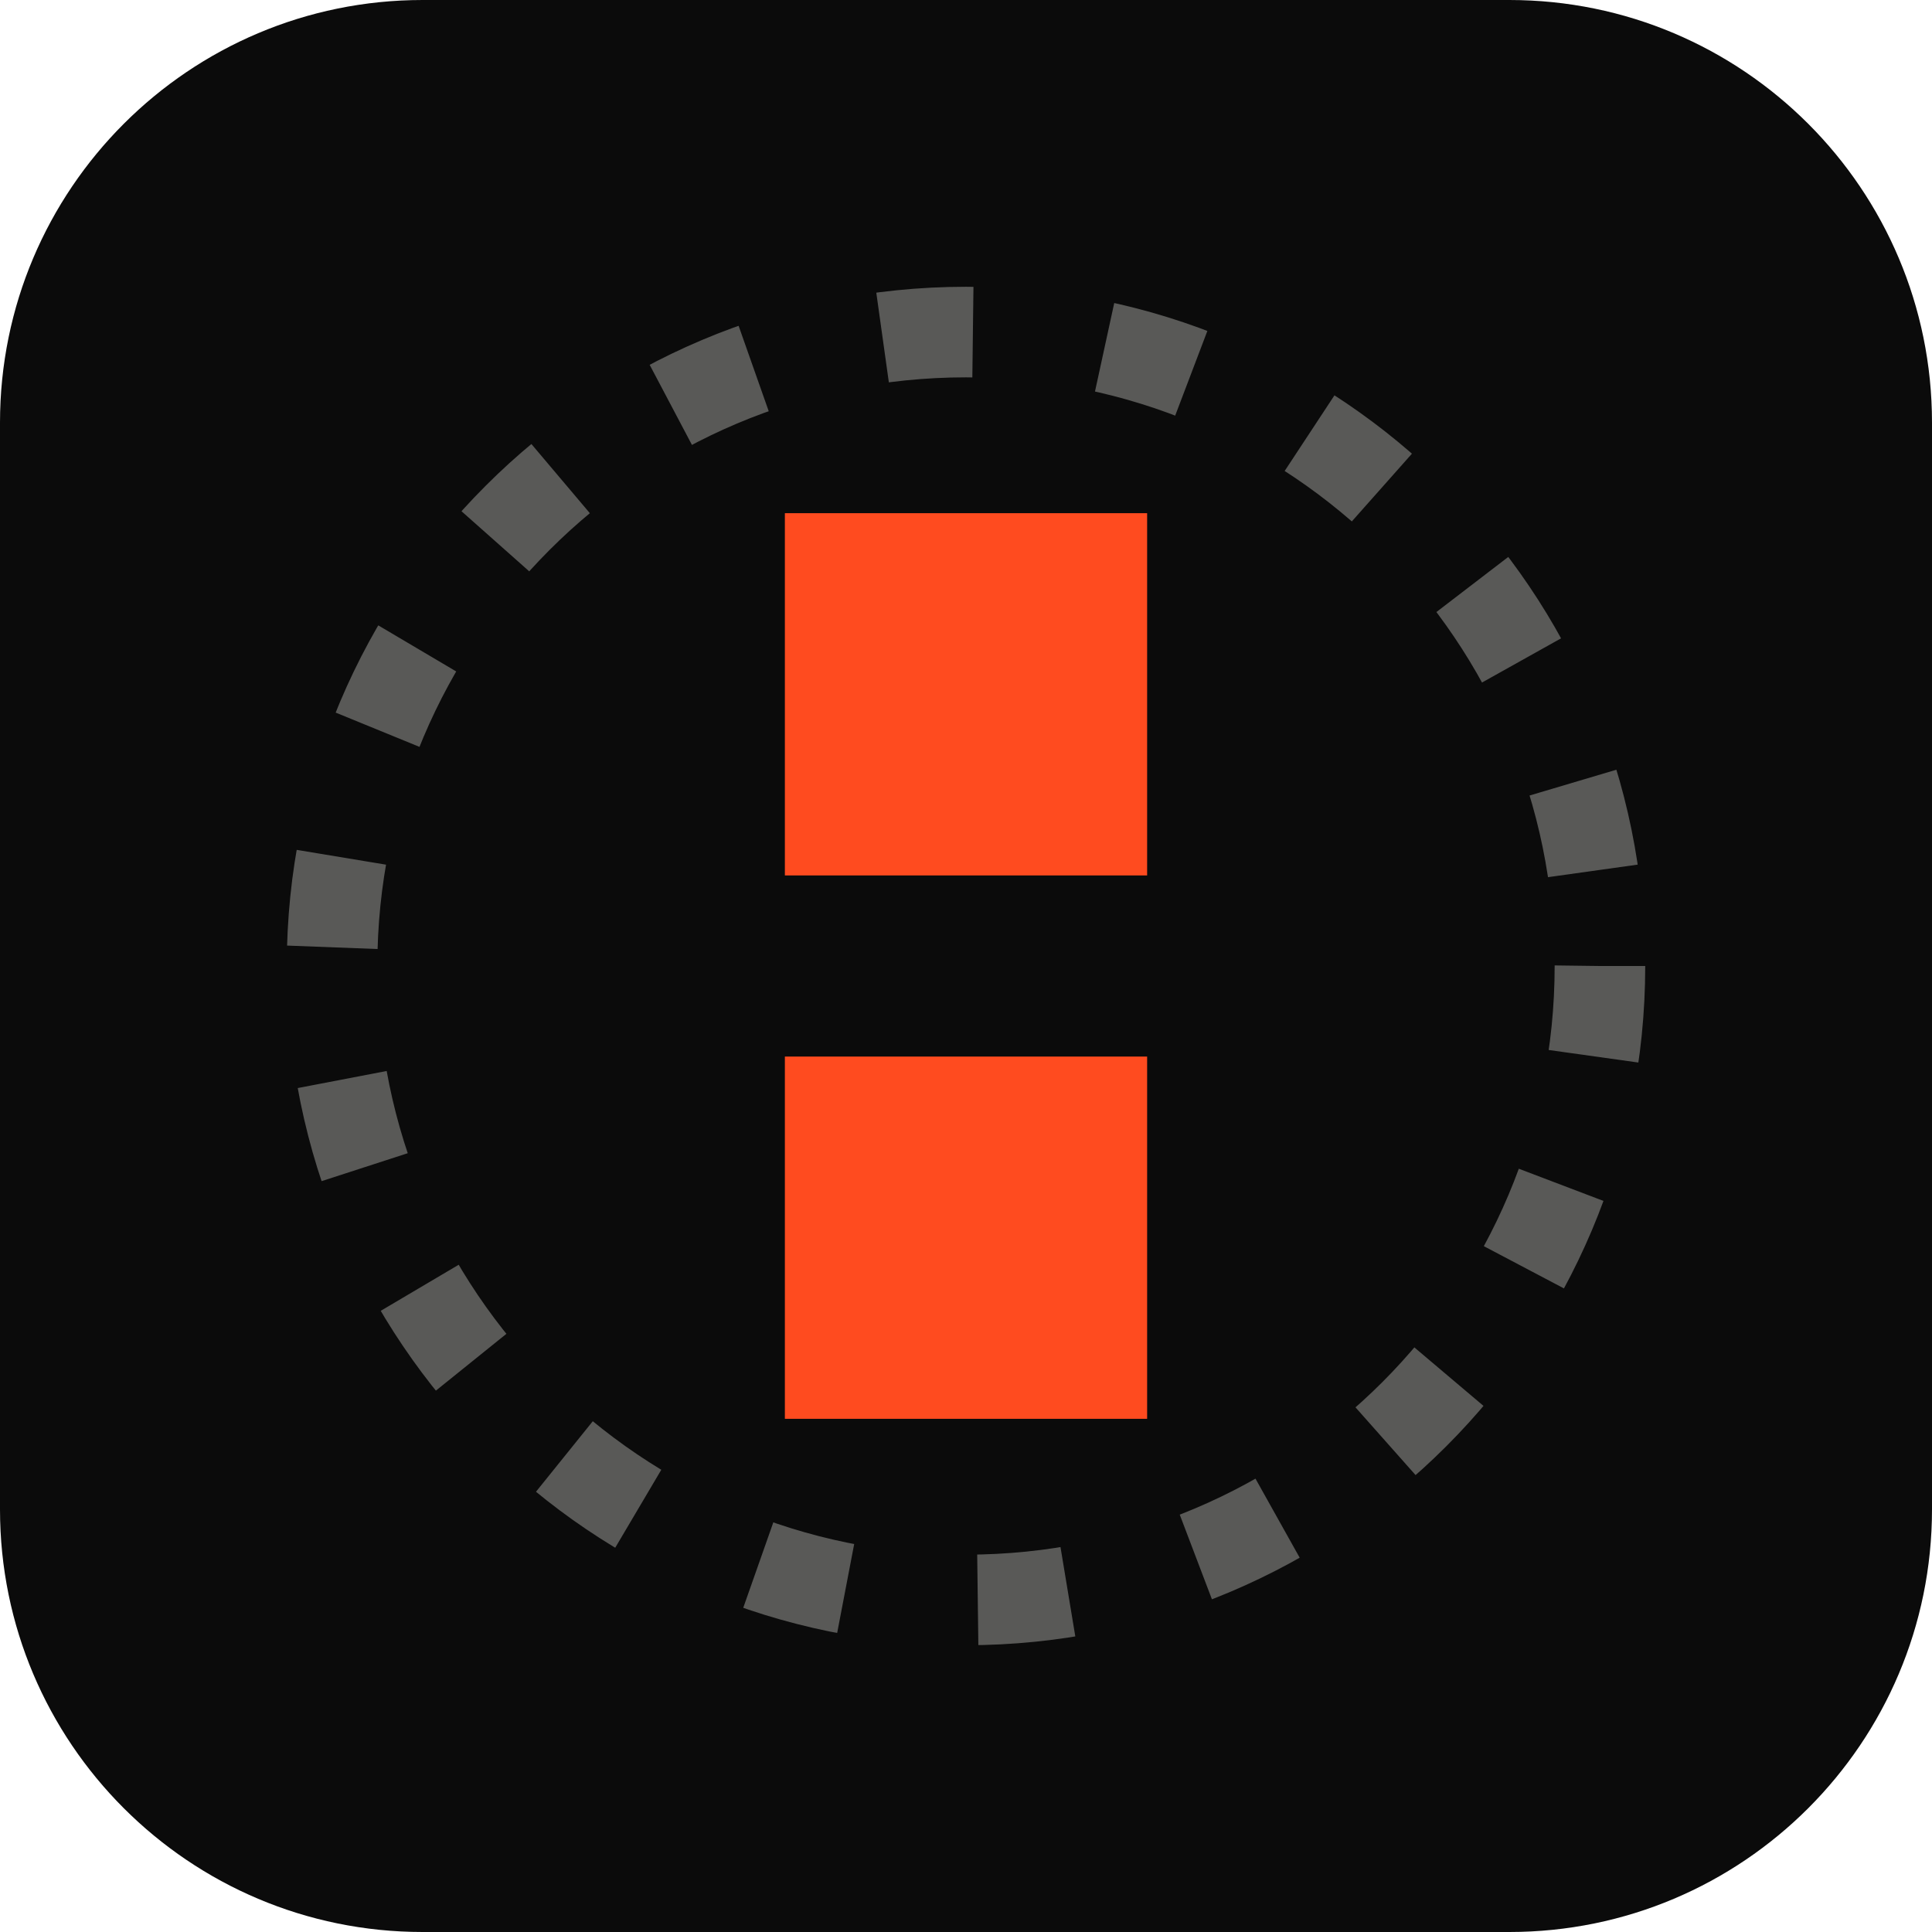
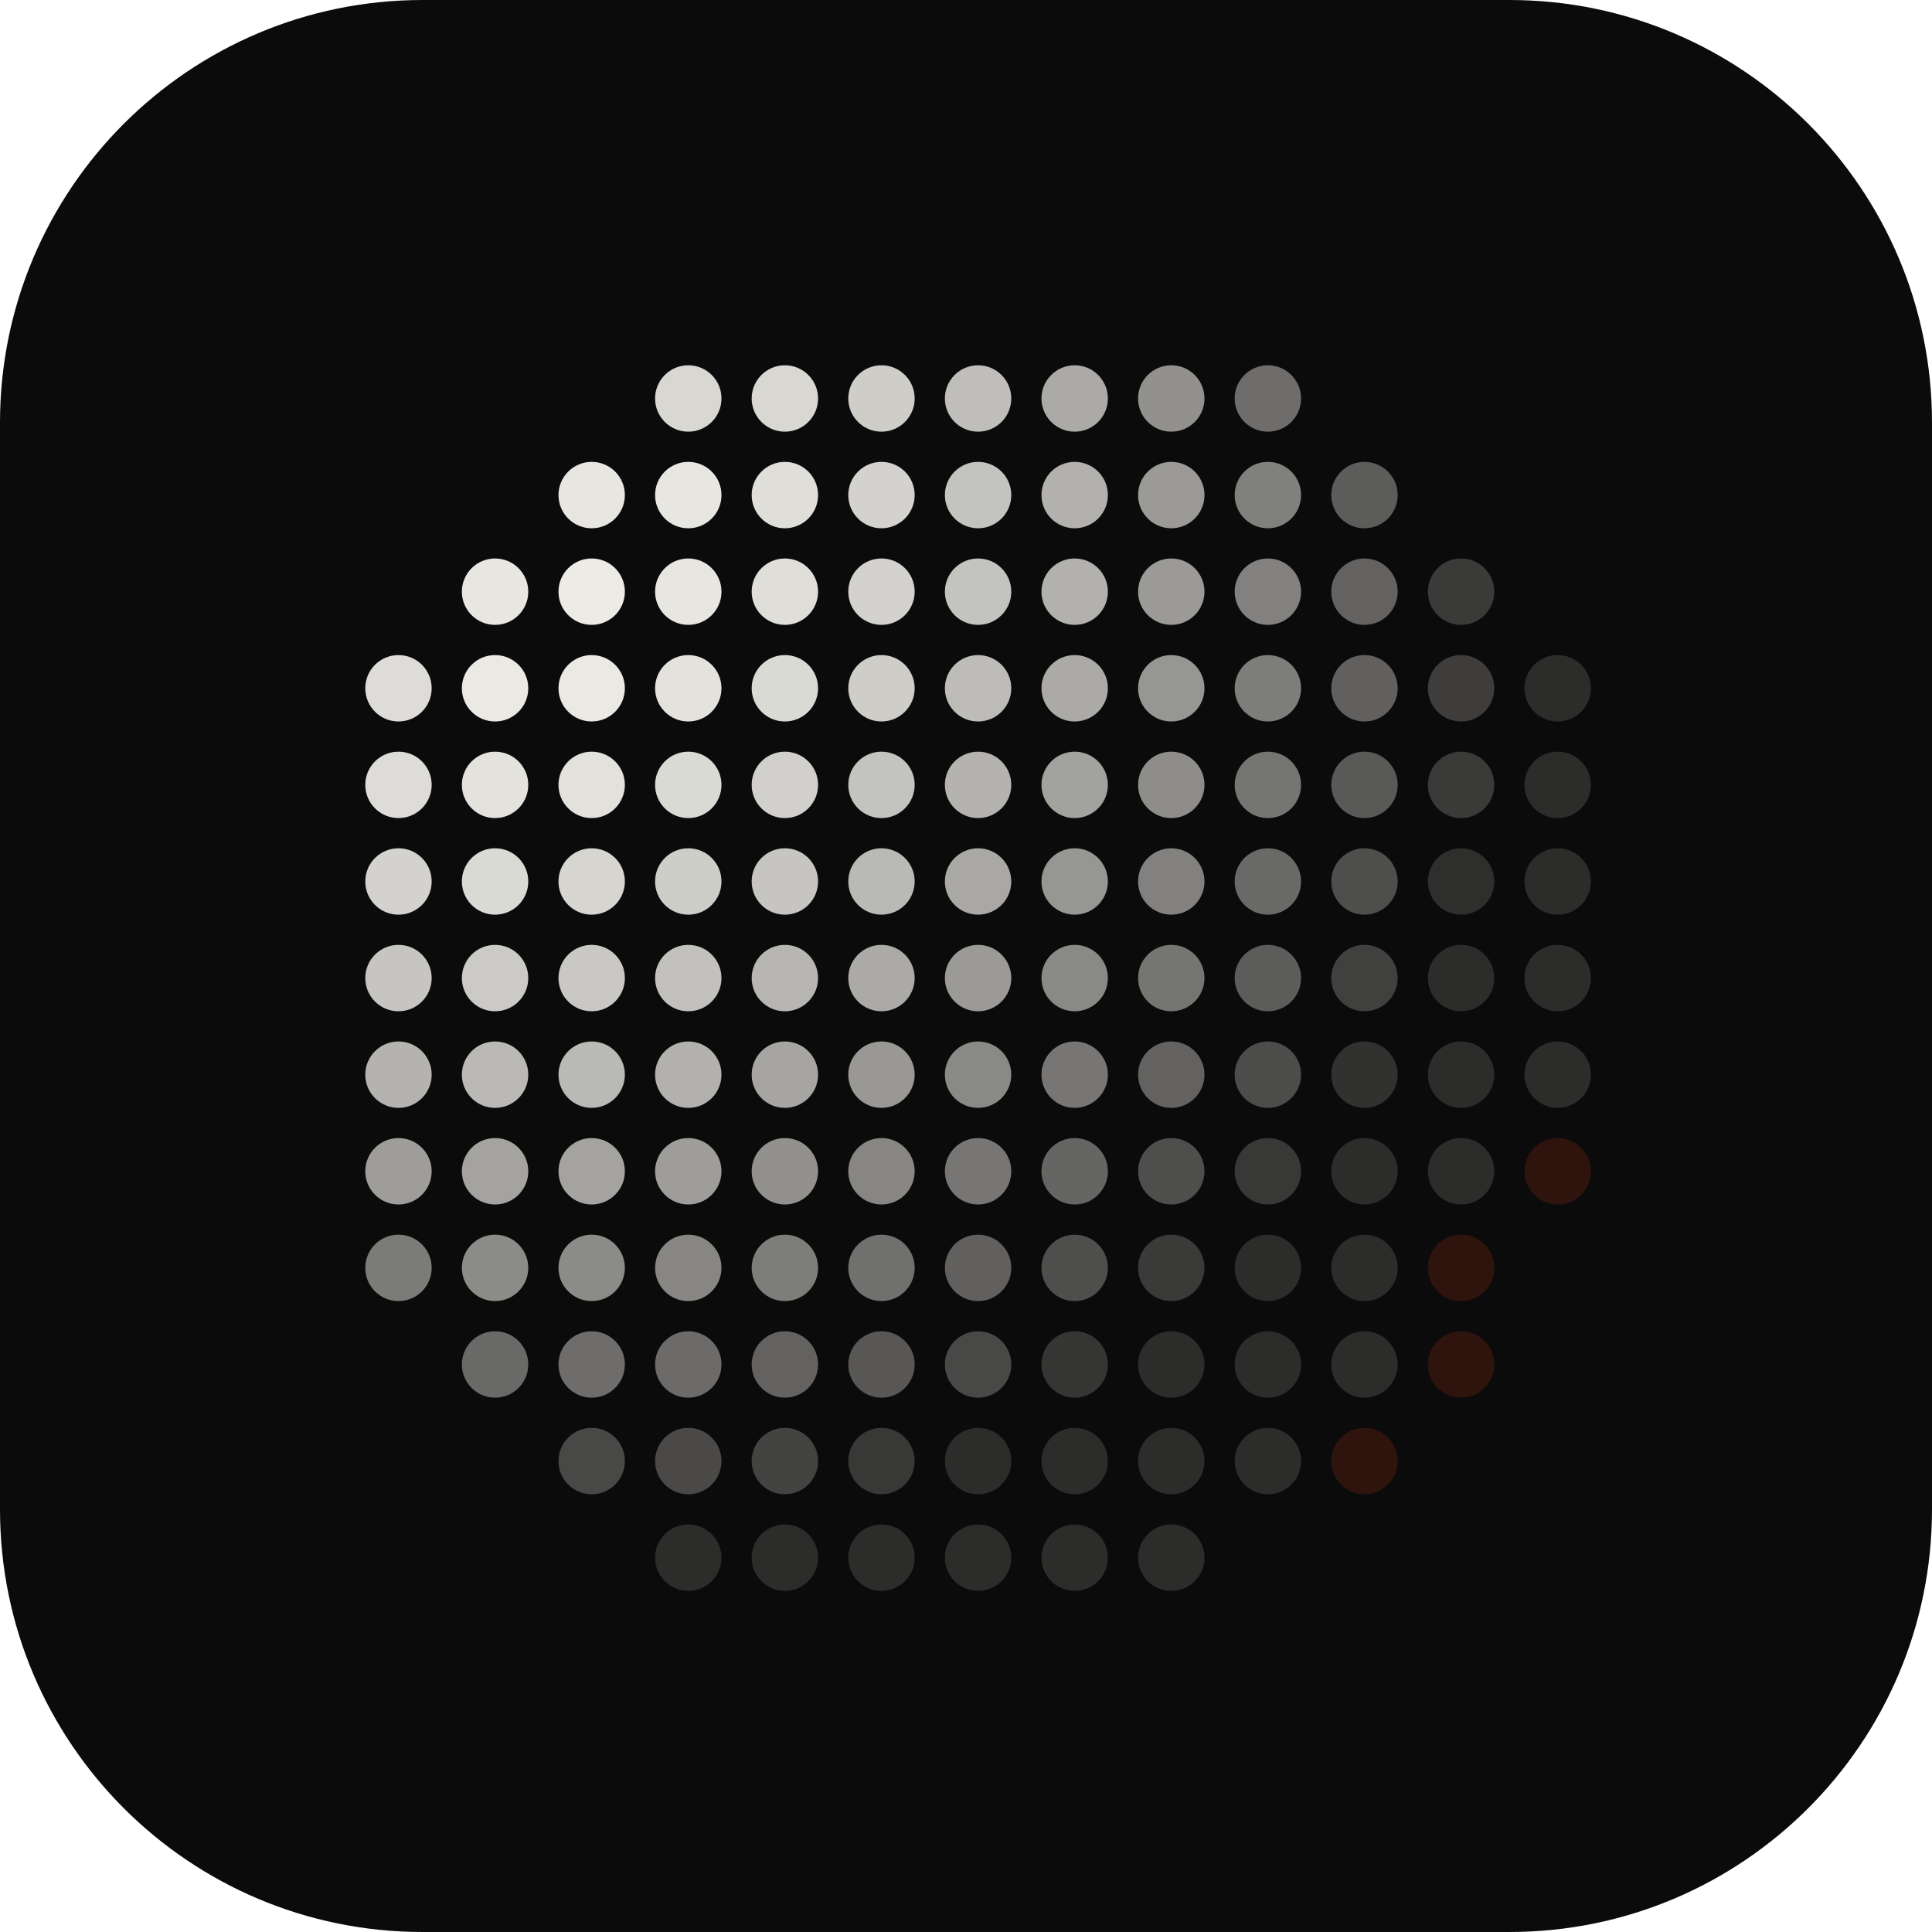
<svg xmlns="http://www.w3.org/2000/svg" viewBox="0 0 32 32">
  <rect width="32" height="32" rx="7" fill="#0b0b0b" />
-   <circle cx="16" cy="16" r="10.5" fill="none" stroke="#ecebe6" stroke-opacity=".35" stroke-width="1.5" stroke-dasharray="1.5 2.2" />
-   <rect x="13" y="8.5" width="6" height="6" fill="#ff4b1f" />
-   <rect x="13" y="17.5" width="6" height="6" fill="#ff4b1f" />
+   <circle cx="11.4" cy="6.6" r=".55" fill="#ecebe6" opacity="0.91" />
+   <circle cx="13.0" cy="6.6" r=".55" fill="#ecebe6" opacity="0.91" />
+   <circle cx="14.6" cy="6.6" r=".55" fill="#ecebe6" opacity="0.86" />
+   <circle cx="16.2" cy="6.6" r=".55" fill="#ecebe6" opacity="0.80" />
+   <circle cx="17.8" cy="6.6" r=".55" fill="#ecebe6" opacity="0.71" />
+   <circle cx="19.4" cy="6.6" r=".55" fill="#ecebe6" opacity="0.60" />
+   <circle cx="21.0" cy="6.6" r=".55" fill="#ecebe6" opacity="0.44" />
+   <circle cx="9.8" cy="8.2" r=".55" fill="#ecebe6" opacity="0.98" />
+   <circle cx="11.4" cy="8.2" r=".55" fill="#ecebe6" opacity="0.98" />
+   <circle cx="13.0" cy="8.2" r=".55" fill="#ecebe6" opacity="0.94" />
+   <circle cx="14.6" cy="8.2" r=".55" fill="#ecebe6" opacity="0.89" />
+   <circle cx="16.2" cy="8.2" r=".55" fill="#ecebe6" opacity="0.82" />
+   <circle cx="17.8" cy="8.2" r=".55" fill="#ecebe6" opacity="0.74" />
+   <circle cx="19.4" cy="8.2" r=".55" fill="#ecebe6" opacity="0.64" />
+   <circle cx="21.0" cy="8.2" r=".55" fill="#ecebe6" opacity="0.52" />
+   <circle cx="22.6" cy="8.2" r=".55" fill="#ecebe6" opacity="0.36" />
+   <circle cx="8.2" cy="9.8" r=".55" fill="#ecebe6" opacity="0.98" />
+   <circle cx="9.8" cy="9.8" r=".55" fill="#ecebe6" opacity="1.00" />
+   <circle cx="11.4" cy="9.8" r=".55" fill="#ecebe6" opacity="0.98" />
+   <circle cx="13.0" cy="9.8" r=".55" fill="#ecebe6" opacity="0.94" />
+   <circle cx="14.6" cy="9.8" r=".55" fill="#ecebe6" opacity="0.89" />
+   <circle cx="16.2" cy="9.8" r=".55" fill="#ecebe6" opacity="0.82" />
+   <circle cx="17.8" cy="9.8" r=".55" fill="#ecebe6" opacity="0.74" />
+   <circle cx="19.4" cy="9.8" r=".55" fill="#ecebe6" opacity="0.64" />
+   <circle cx="21.0" cy="9.8" r=".55" fill="#ecebe6" opacity="0.53" />
+   <circle cx="22.6" cy="9.8" r=".55" fill="#ecebe6" opacity="0.39" />
+   <circle cx="24.2" cy="9.8" r=".55" fill="#ecebe6" opacity="0.21" />
+   <circle cx="6.6" cy="11.4" r=".55" fill="#ecebe6" opacity="0.93" />
+   <circle cx="8.2" cy="11.4" r=".55" fill="#ecebe6" opacity="0.99" />
+   <circle cx="9.8" cy="11.4" r=".55" fill="#ecebe6" opacity="0.99" />
+   <circle cx="11.4" cy="11.4" r=".55" fill="#ecebe6" opacity="0.96" />
+   <circle cx="13.0" cy="11.4" r=".55" fill="#ecebe6" opacity="0.92" />
+   <circle cx="14.6" cy="11.4" r=".55" fill="#ecebe6" opacity="0.86" />
+   <circle cx="16.2" cy="11.4" r=".55" fill="#ecebe6" opacity="0.79" />
+   <circle cx="17.8" cy="11.4" r=".55" fill="#ecebe6" opacity="0.71" />
+   <circle cx="19.4" cy="11.4" r=".55" fill="#ecebe6" opacity="0.62" />
+   <circle cx="21.0" cy="11.4" r=".55" fill="#ecebe6" opacity="0.51" />
+   <circle cx="22.6" cy="11.4" r=".55" fill="#ecebe6" opacity="0.38" />
+   <circle cx="24.2" cy="11.4" r=".55" fill="#ecebe6" opacity="0.23" />
+   <circle cx="25.8" cy="11.4" r=".55" fill="#ecebe6" opacity="0.15" />
+   <circle cx="6.6" cy="13.0" r=".55" fill="#ecebe6" opacity="0.93" />
+   <circle cx="8.2" cy="13.0" r=".55" fill="#ecebe6" opacity="0.96" />
+   <circle cx="9.8" cy="13.0" r=".55" fill="#ecebe6" opacity="0.95" />
+   <circle cx="11.4" cy="13.0" r=".55" fill="#ecebe6" opacity="0.92" />
+   <circle cx="13.0" cy="13.0" r=".55" fill="#ecebe6" opacity="0.88" />
+   <circle cx="14.6" cy="13.0" r=".55" fill="#ecebe6" opacity="0.82" />
+   <circle cx="16.2" cy="13.0" r=".55" fill="#ecebe6" opacity="0.75" />
+   <circle cx="17.8" cy="13.0" r=".55" fill="#ecebe6" opacity="0.67" />
+   <circle cx="19.4" cy="13.0" r=".55" fill="#ecebe6" opacity="0.58" />
+   <circle cx="21.0" cy="13.0" r=".55" fill="#ecebe6" opacity="0.47" />
+   <circle cx="22.6" cy="13.0" r=".55" fill="#ecebe6" opacity="0.35" />
+   <circle cx="24.2" cy="13.0" r=".55" fill="#ecebe6" opacity="0.21" />
+   <circle cx="25.8" cy="13.0" r=".55" fill="#ecebe6" opacity="0.15" />
+   <circle cx="6.6" cy="14.6" r=".55" fill="#ecebe6" opacity="0.89" />
+   <circle cx="8.2" cy="14.6" r=".55" fill="#ecebe6" opacity="0.92" />
+   <circle cx="9.8" cy="14.6" r=".55" fill="#ecebe6" opacity="0.90" />
+   <circle cx="11.4" cy="14.6" r=".55" fill="#ecebe6" opacity="0.87" />
+   <circle cx="13.0" cy="14.6" r=".55" fill="#ecebe6" opacity="0.83" />
+   <circle cx="14.6" cy="14.6" r=".55" fill="#ecebe6" opacity="0.77" />
+   <circle cx="16.2" cy="14.6" r=".55" fill="#ecebe6" opacity="0.70" />
+   <circle cx="17.8" cy="14.6" r=".55" fill="#ecebe6" opacity="0.62" />
+   <circle cx="19.4" cy="14.6" r=".55" fill="#ecebe6" opacity="0.53" />
+   <circle cx="21.0" cy="14.6" r=".55" fill="#ecebe6" opacity="0.42" />
+   <circle cx="22.6" cy="14.6" r=".55" fill="#ecebe6" opacity="0.30" />
+   <circle cx="24.2" cy="14.6" r=".55" fill="#ecebe6" opacity="0.16" />
+   <circle cx="25.8" cy="14.6" r=".55" fill="#ecebe6" opacity="0.15" />
+   <circle cx="6.6" cy="16.2" r=".55" fill="#ecebe6" opacity="0.83" />
+   <circle cx="8.2" cy="16.2" r=".55" fill="#ecebe6" opacity="0.85" />
+   <circle cx="9.8" cy="16.2" r=".55" fill="#ecebe6" opacity="0.84" />
+   <circle cx="11.4" cy="16.2" r=".55" fill="#ecebe6" opacity="0.81" />
+   <circle cx="13.0" cy="16.2" r=".55" fill="#ecebe6" opacity="0.76" />
+   <circle cx="14.6" cy="16.2" r=".55" fill="#ecebe6" opacity="0.71" />
+   <circle cx="16.2" cy="16.2" r=".55" fill="#ecebe6" opacity="0.64" />
+   <circle cx="17.8" cy="16.2" r=".55" fill="#ecebe6" opacity="0.56" />
+   <circle cx="19.4" cy="16.2" r=".55" fill="#ecebe6" opacity="0.47" />
+   <circle cx="21.0" cy="16.2" r=".55" fill="#ecebe6" opacity="0.36" />
+   <circle cx="22.6" cy="16.2" r=".55" fill="#ecebe6" opacity="0.24" />
+   <circle cx="24.2" cy="16.2" r=".55" fill="#ecebe6" opacity="0.15" />
+   <circle cx="25.8" cy="16.2" r=".55" fill="#ecebe6" opacity="0.15" />
+   <circle cx="6.6" cy="17.8" r=".55" fill="#ecebe6" opacity="0.75" />
+   <circle cx="8.2" cy="17.8" r=".55" fill="#ecebe6" opacity="0.78" />
+   <circle cx="9.8" cy="17.8" r=".55" fill="#ecebe6" opacity="0.77" />
+   <circle cx="11.4" cy="17.8" r=".55" fill="#ecebe6" opacity="0.74" />
+   <circle cx="13.0" cy="17.8" r=".55" fill="#ecebe6" opacity="0.69" />
+   <circle cx="14.6" cy="17.8" r=".55" fill="#ecebe6" opacity="0.63" />
+   <circle cx="16.2" cy="17.8" r=".55" fill="#ecebe6" opacity="0.56" />
+   <circle cx="17.8" cy="17.8" r=".55" fill="#ecebe6" opacity="0.48" />
+   <circle cx="19.4" cy="17.8" r=".55" fill="#ecebe6" opacity="0.39" />
+   <circle cx="21.0" cy="17.8" r=".55" fill="#ecebe6" opacity="0.29" />
+   <circle cx="22.6" cy="17.8" r=".55" fill="#ecebe6" opacity="0.17" />
+   <circle cx="24.2" cy="17.8" r=".55" fill="#ecebe6" opacity="0.15" />
+   <circle cx="25.8" cy="17.8" r=".55" fill="#ecebe6" opacity="0.15" />
+   <circle cx="6.6" cy="19.4" r=".55" fill="#ecebe6" opacity="0.65" />
+   <circle cx="8.2" cy="19.4" r=".55" fill="#ecebe6" opacity="0.68" />
+   <circle cx="9.8" cy="19.4" r=".55" fill="#ecebe6" opacity="0.68" />
+   <circle cx="11.4" cy="19.4" r=".55" fill="#ecebe6" opacity="0.65" />
+   <circle cx="13.0" cy="19.4" r=".55" fill="#ecebe6" opacity="0.60" />
+   <circle cx="14.6" cy="19.4" r=".55" fill="#ecebe6" opacity="0.55" />
+   <circle cx="16.2" cy="19.4" r=".55" fill="#ecebe6" opacity="0.48" />
+   <circle cx="17.8" cy="19.4" r=".55" fill="#ecebe6" opacity="0.40" />
+   <circle cx="19.4" cy="19.4" r=".55" fill="#ecebe6" opacity="0.30" />
+   <circle cx="21.0" cy="19.4" r=".55" fill="#ecebe6" opacity="0.20" />
+   <circle cx="22.6" cy="19.4" r=".55" fill="#ecebe6" opacity="0.15" />
+   <circle cx="24.2" cy="19.4" r=".55" fill="#ecebe6" opacity="0.15" />
+   <circle cx="25.8" cy="19.4" r=".55" fill="#ff4b1f" opacity="0.15" />
+   <circle cx="6.6" cy="21.0" r=".55" fill="#ecebe6" opacity="0.50" />
+   <circle cx="8.2" cy="21.0" r=".55" fill="#ecebe6" opacity="0.57" />
+   <circle cx="9.8" cy="21.0" r=".55" fill="#ecebe6" opacity="0.57" />
+   <circle cx="11.4" cy="21.0" r=".55" fill="#ecebe6" opacity="0.55" />
+   <circle cx="13.0" cy="21.0" r=".55" fill="#ecebe6" opacity="0.51" />
+   <circle cx="14.6" cy="21.0" r=".55" fill="#ecebe6" opacity="0.45" />
+   <circle cx="16.2" cy="21.0" r=".55" fill="#ecebe6" opacity="0.38" />
+   <circle cx="17.8" cy="21.0" r=".55" fill="#ecebe6" opacity="0.30" />
+   <circle cx="19.4" cy="21.0" r=".55" fill="#ecebe6" opacity="0.21" />
+   <circle cx="21.0" cy="21.0" r=".55" fill="#ecebe6" opacity="0.15" />
+   <circle cx="22.6" cy="21.0" r=".55" fill="#ecebe6" opacity="0.15" />
+   <circle cx="24.2" cy="21.0" r=".55" fill="#ff4b1f" opacity="0.15" />
+   <circle cx="8.2" cy="22.6" r=".55" fill="#ecebe6" opacity="0.42" />
+   <circle cx="9.8" cy="22.6" r=".55" fill="#ecebe6" opacity="0.44" />
+   <circle cx="11.4" cy="22.6" r=".55" fill="#ecebe6" opacity="0.43" />
+   <circle cx="13.0" cy="22.6" r=".55" fill="#ecebe6" opacity="0.39" />
+   <circle cx="14.6" cy="22.6" r=".55" fill="#ecebe6" opacity="0.34" />
+   <circle cx="16.2" cy="22.6" r=".55" fill="#ecebe6" opacity="0.27" />
+   <circle cx="17.8" cy="22.6" r=".55" fill="#ecebe6" opacity="0.19" />
+   <circle cx="19.4" cy="22.6" r=".55" fill="#ecebe6" opacity="0.15" />
+   <circle cx="21.0" cy="22.6" r=".55" fill="#ecebe6" opacity="0.15" />
+   <circle cx="22.6" cy="22.6" r=".55" fill="#ecebe6" opacity="0.15" />
+   <circle cx="24.2" cy="22.6" r=".55" fill="#ff4b1f" opacity="0.15" />
+   <circle cx="9.8" cy="24.2" r=".55" fill="#ecebe6" opacity="0.27" />
+   <circle cx="11.4" cy="24.2" r=".55" fill="#ecebe6" opacity="0.28" />
+   <circle cx="13.0" cy="24.2" r=".55" fill="#ecebe6" opacity="0.25" />
+   <circle cx="14.6" cy="24.2" r=".55" fill="#ecebe6" opacity="0.20" />
+   <circle cx="16.2" cy="24.2" r=".55" fill="#ecebe6" opacity="0.15" />
+   <circle cx="17.8" cy="24.2" r=".55" fill="#ecebe6" opacity="0.15" />
+   <circle cx="19.4" cy="24.2" r=".55" fill="#ecebe6" opacity="0.15" />
+   <circle cx="21.0" cy="24.2" r=".55" fill="#ecebe6" opacity="0.15" />
+   <circle cx="22.6" cy="24.2" r=".55" fill="#ff4b1f" opacity="0.15" />
+   <circle cx="11.4" cy="25.8" r=".55" fill="#ecebe6" opacity="0.15" />
+   <circle cx="13.0" cy="25.8" r=".55" fill="#ecebe6" opacity="0.15" />
+   <circle cx="14.6" cy="25.8" r=".55" fill="#ecebe6" opacity="0.15" />
+   <circle cx="16.2" cy="25.8" r=".55" fill="#ecebe6" opacity="0.15" />
+   <circle cx="17.8" cy="25.8" r=".55" fill="#ecebe6" opacity="0.15" />
+   <circle cx="19.4" cy="25.8" r=".55" fill="#ecebe6" opacity="0.15" />
</svg>
